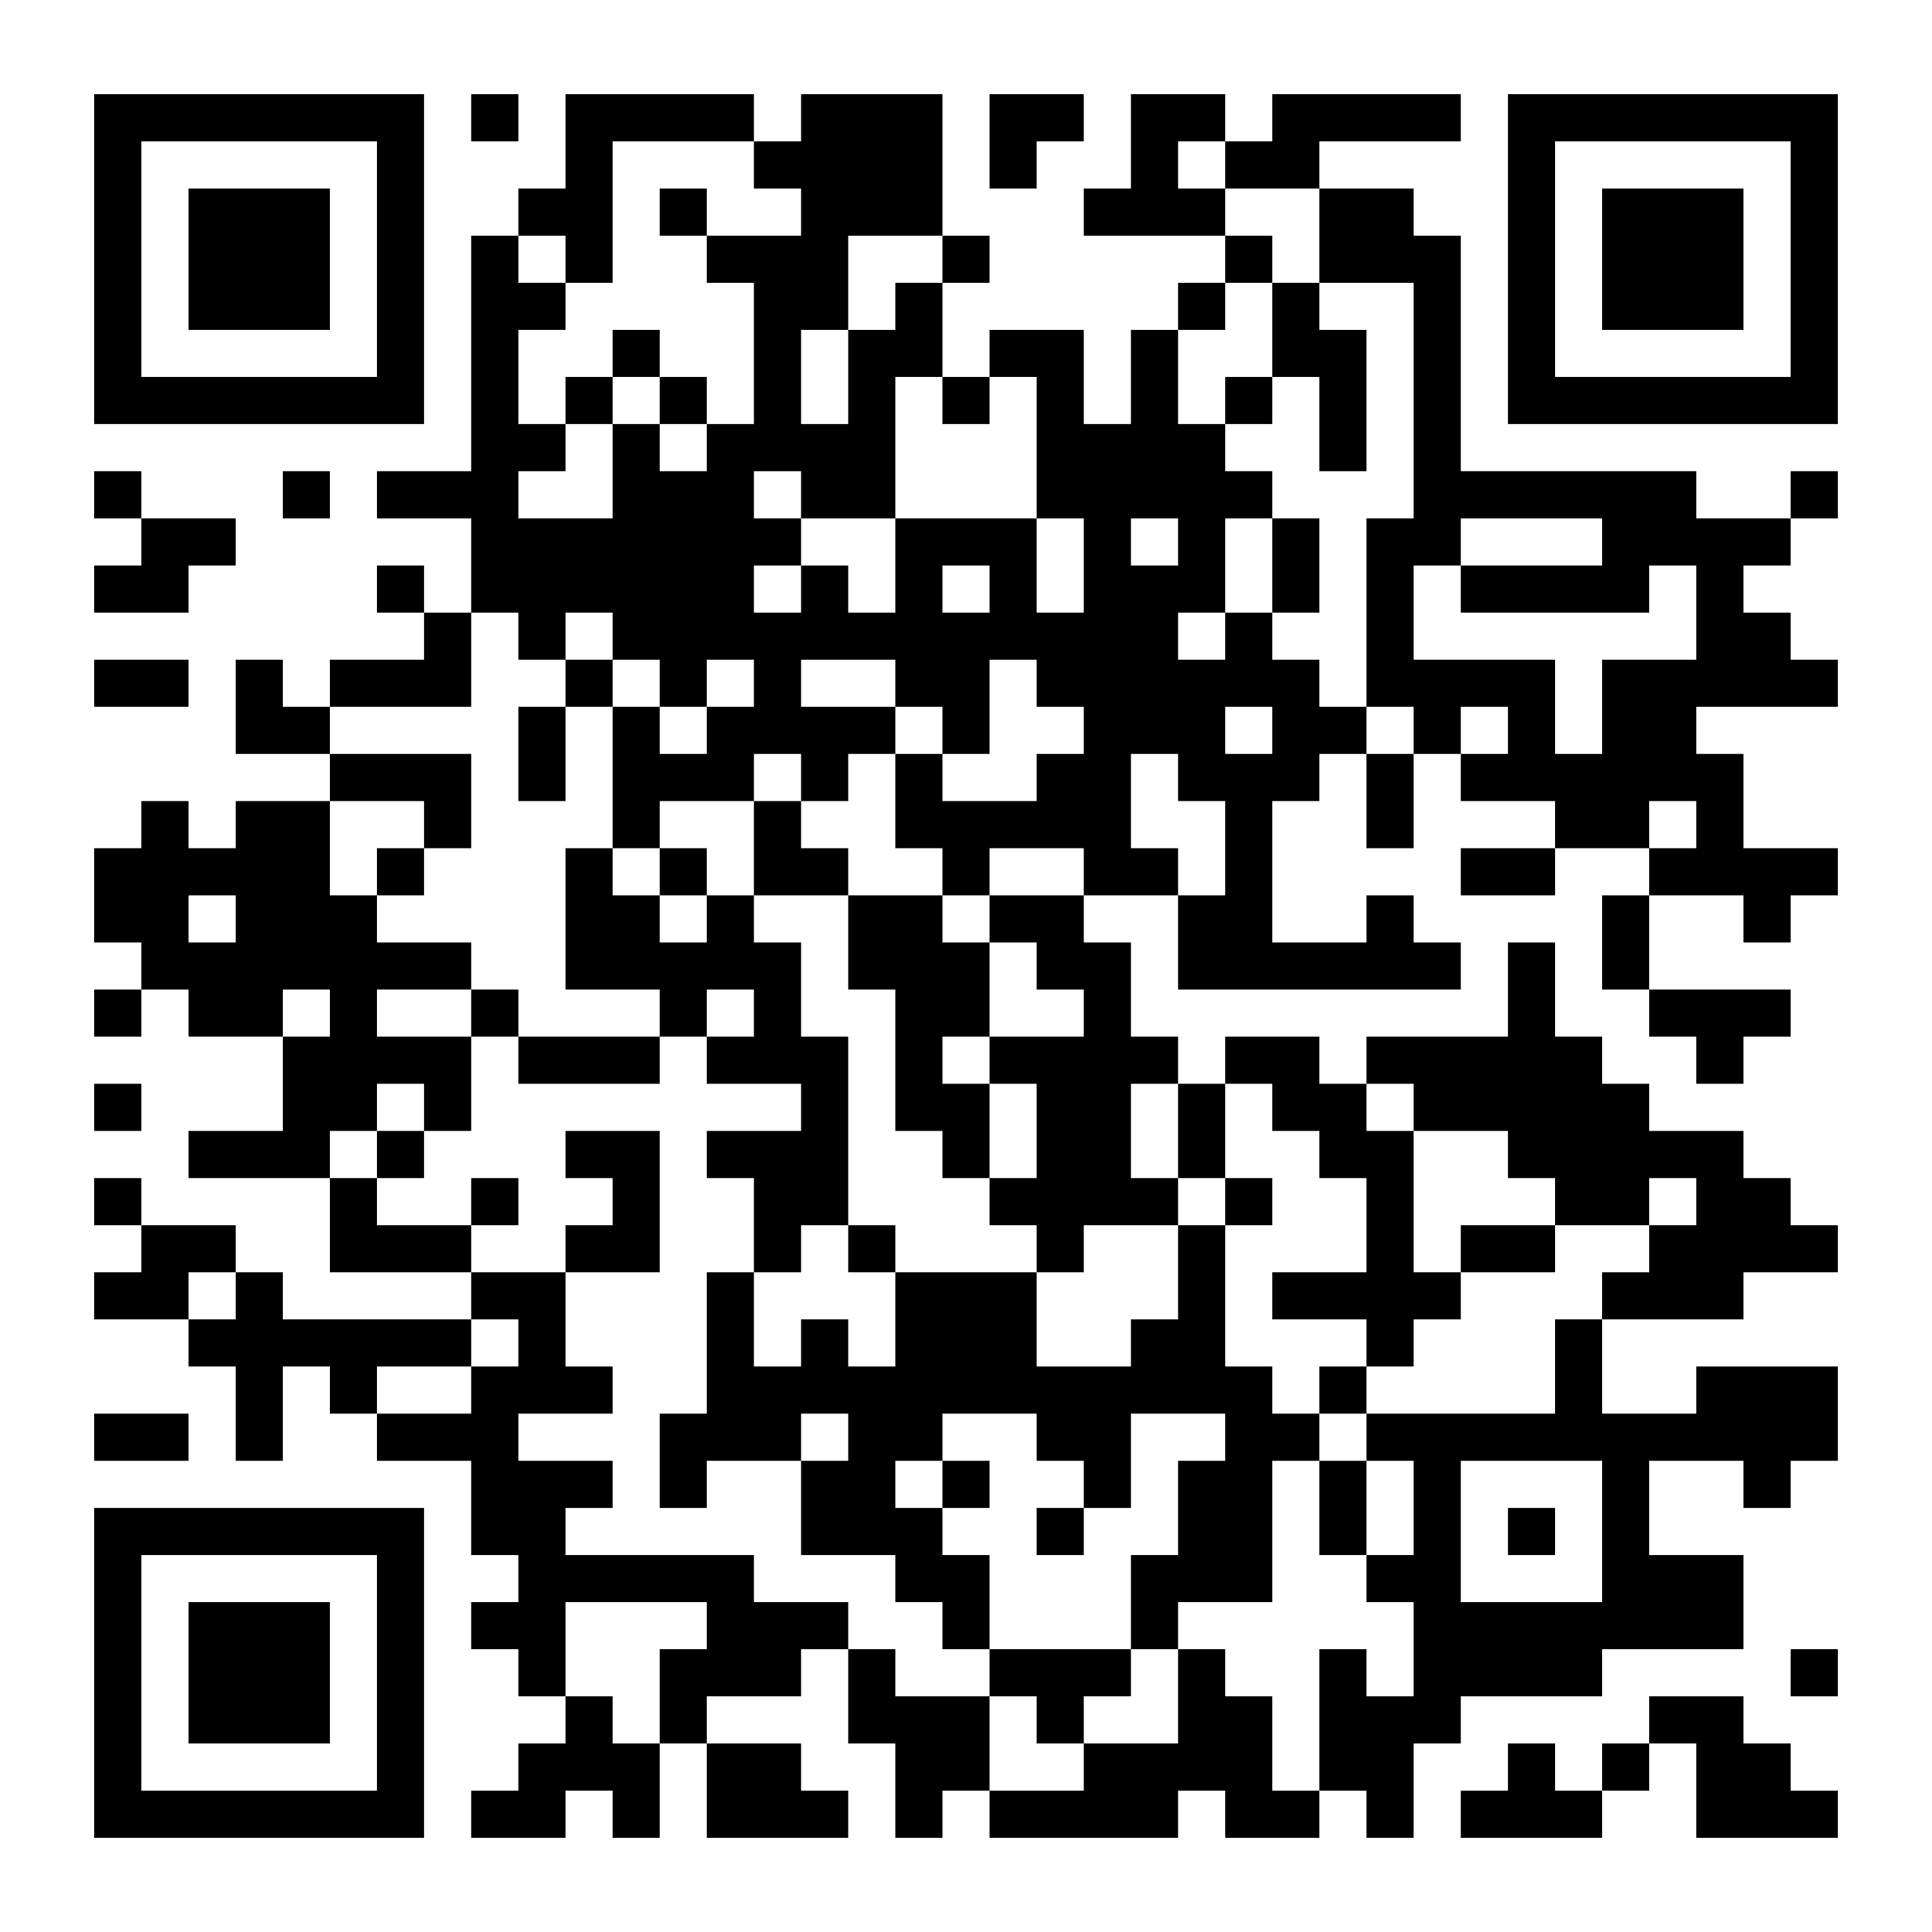
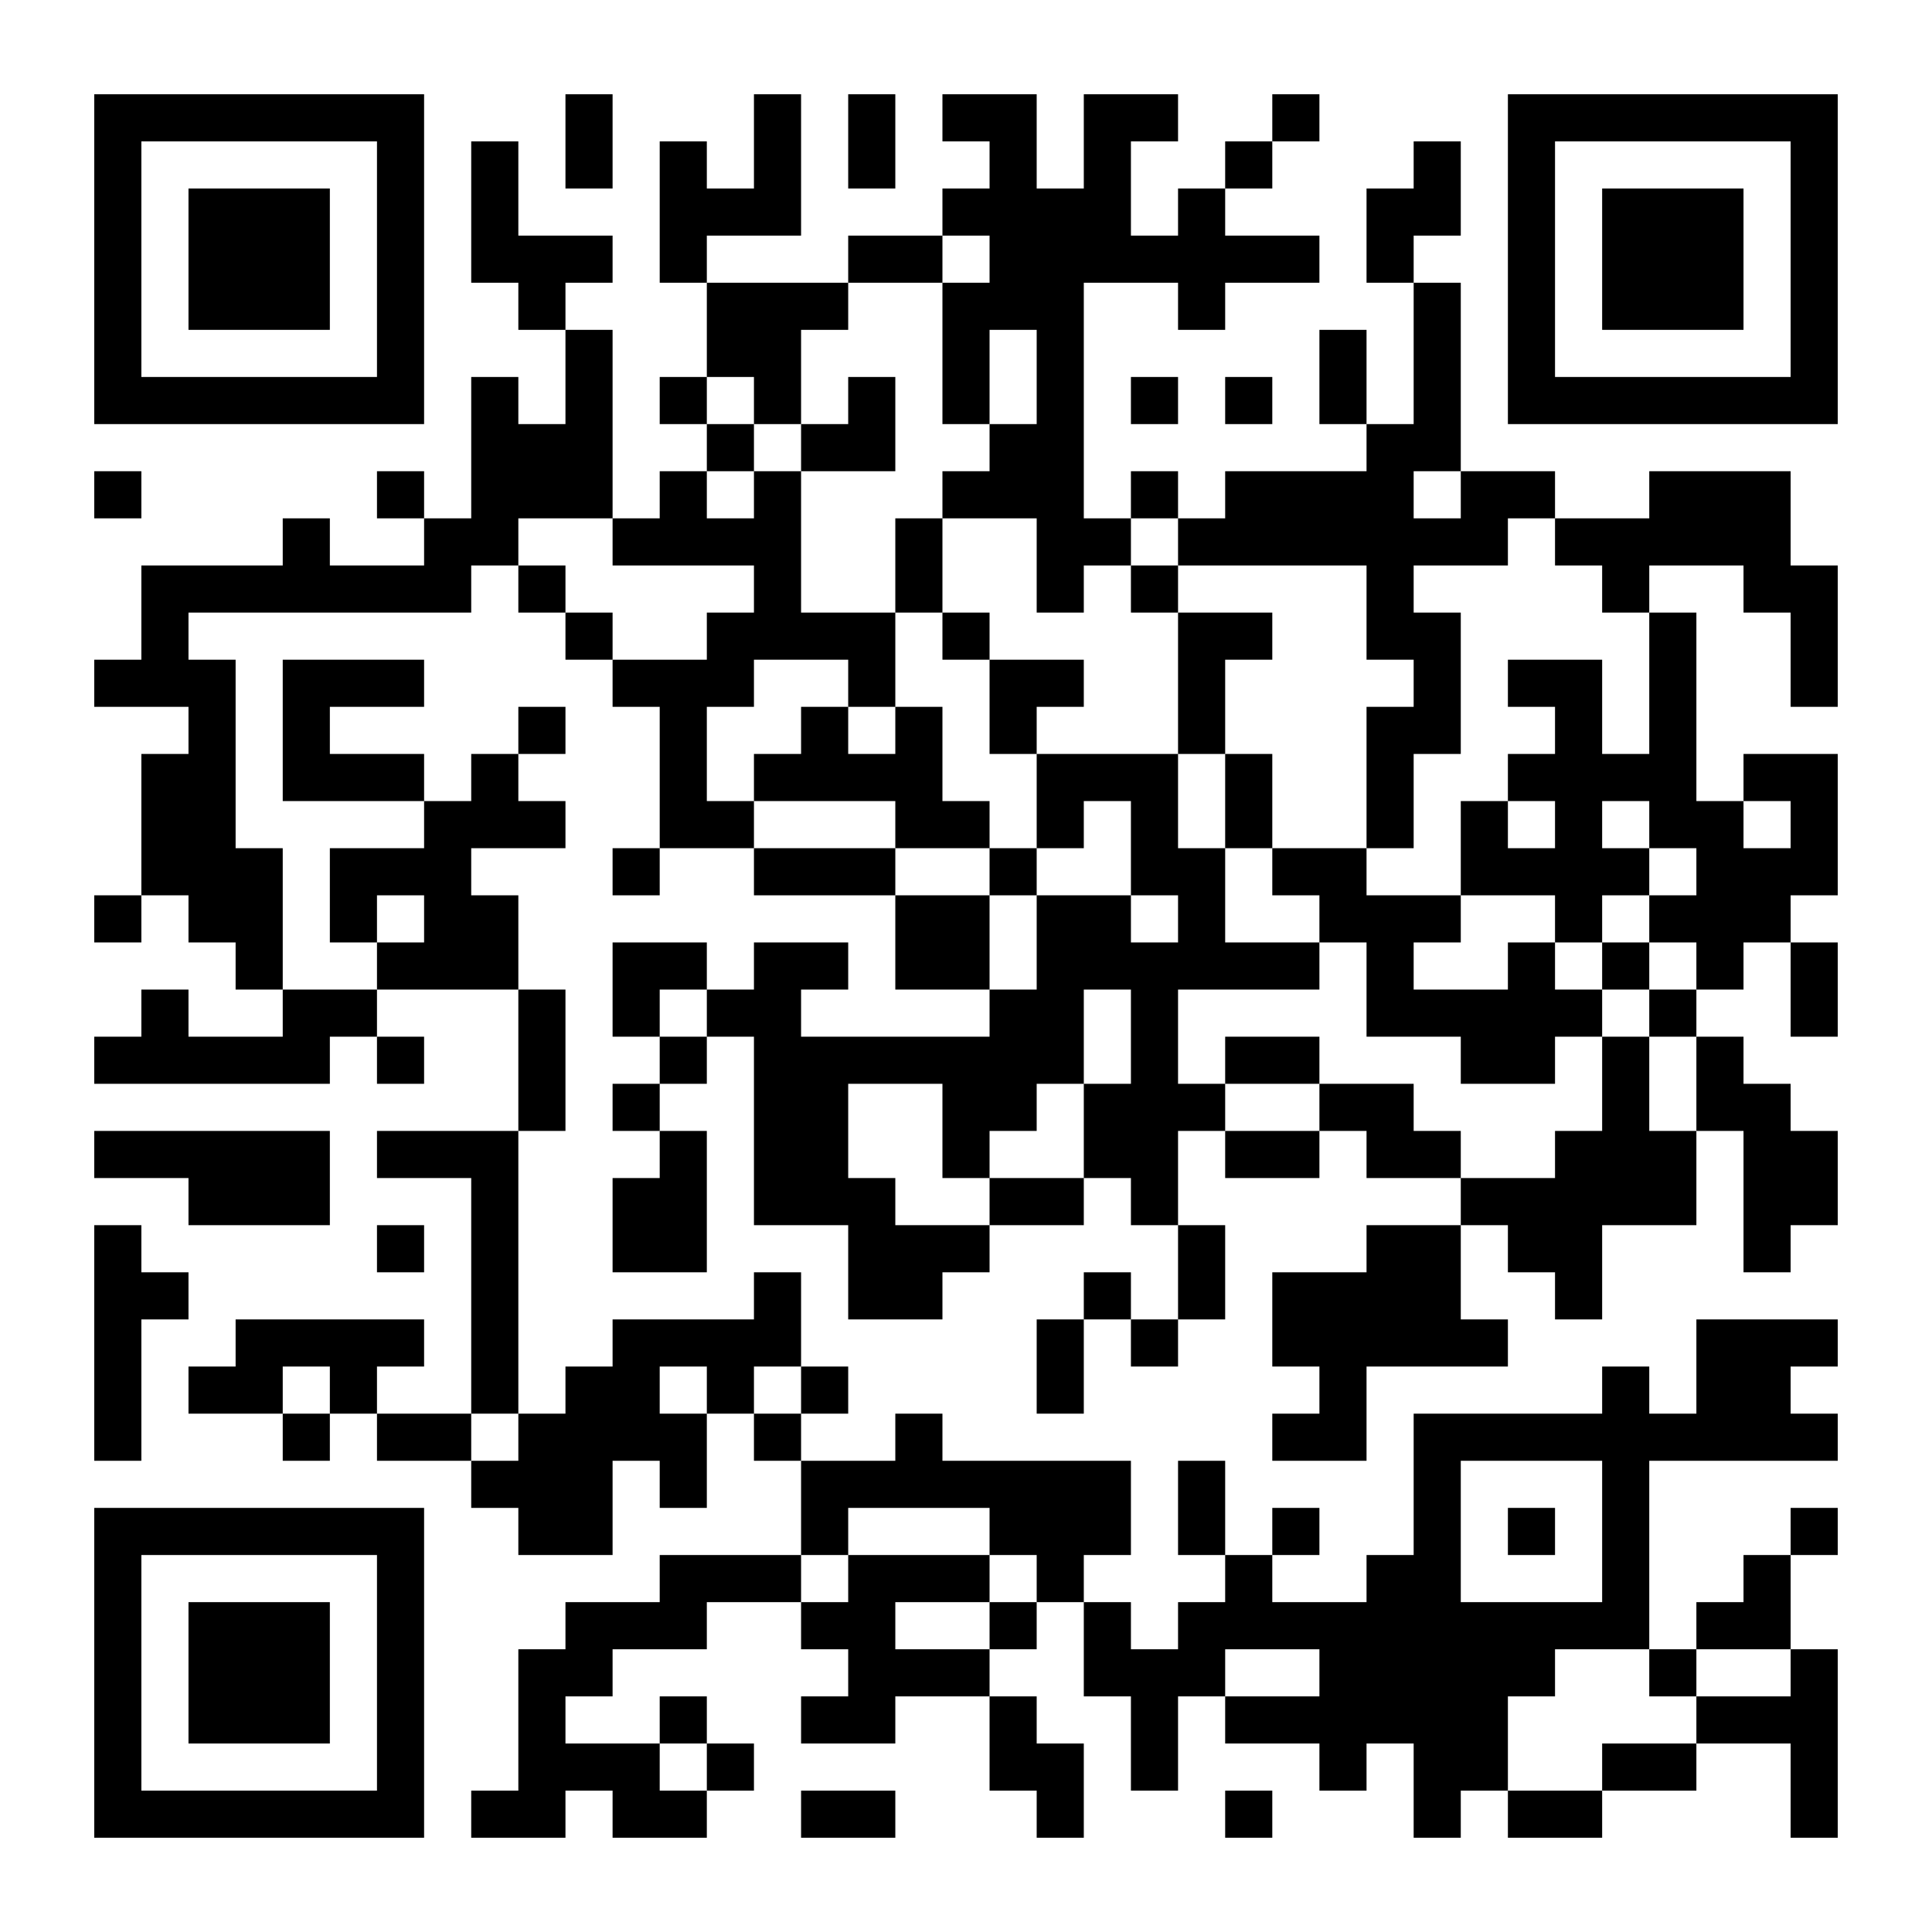
<svg xmlns="http://www.w3.org/2000/svg" width="41mm" height="41mm" version="1.1" viewBox="0 0 41 41">
-   <path d="M2,2H3V3H2zM3,2H4V3H3zM4,2H5V3H4zM5,2H6V3H5zM6,2H7V3H6zM7,2H8V3H7zM8,2H9V3H8zM10,2H11V3H10zM12,2H13V3H12zM13,2H14V3H13zM14,2H15V3H14zM15,2H16V3H15zM17,2H18V3H17zM18,2H19V3H18zM19,2H20V3H19zM21,2H22V3H21zM22,2H23V3H22zM24,2H25V3H24zM25,2H26V3H25zM27,2H28V3H27zM28,2H29V3H28zM29,2H30V3H29zM30,2H31V3H30zM32,2H33V3H32zM33,2H34V3H33zM34,2H35V3H34zM35,2H36V3H35zM36,2H37V3H36zM37,2H38V3H37zM38,2H39V3H38zM2,3H3V4H2zM8,3H9V4H8zM12,3H13V4H12zM16,3H17V4H16zM17,3H18V4H17zM18,3H19V4H18zM19,3H20V4H19zM21,3H22V4H21zM24,3H25V4H24zM26,3H27V4H26zM27,3H28V4H27zM32,3H33V4H32zM38,3H39V4H38zM2,4H3V5H2zM4,4H5V5H4zM5,4H6V5H5zM6,4H7V5H6zM8,4H9V5H8zM11,4H12V5H11zM12,4H13V5H12zM14,4H15V5H14zM17,4H18V5H17zM18,4H19V5H18zM19,4H20V5H19zM23,4H24V5H23zM24,4H25V5H24zM25,4H26V5H25zM28,4H29V5H28zM29,4H30V5H29zM32,4H33V5H32zM34,4H35V5H34zM35,4H36V5H35zM36,4H37V5H36zM38,4H39V5H38zM2,5H3V6H2zM4,5H5V6H4zM5,5H6V6H5zM6,5H7V6H6zM8,5H9V6H8zM10,5H11V6H10zM12,5H13V6H12zM15,5H16V6H15zM16,5H17V6H16zM17,5H18V6H17zM20,5H21V6H20zM26,5H27V6H26zM28,5H29V6H28zM29,5H30V6H29zM30,5H31V6H30zM32,5H33V6H32zM34,5H35V6H34zM35,5H36V6H35zM36,5H37V6H36zM38,5H39V6H38zM2,6H3V7H2zM4,6H5V7H4zM5,6H6V7H5zM6,6H7V7H6zM8,6H9V7H8zM10,6H11V7H10zM11,6H12V7H11zM16,6H17V7H16zM17,6H18V7H17zM19,6H20V7H19zM25,6H26V7H25zM27,6H28V7H27zM30,6H31V7H30zM32,6H33V7H32zM34,6H35V7H34zM35,6H36V7H35zM36,6H37V7H36zM38,6H39V7H38zM2,7H3V8H2zM8,7H9V8H8zM10,7H11V8H10zM13,7H14V8H13zM16,7H17V8H16zM18,7H19V8H18zM19,7H20V8H19zM21,7H22V8H21zM22,7H23V8H22zM24,7H25V8H24zM27,7H28V8H27zM28,7H29V8H28zM30,7H31V8H30zM32,7H33V8H32zM38,7H39V8H38zM2,8H3V9H2zM3,8H4V9H3zM4,8H5V9H4zM5,8H6V9H5zM6,8H7V9H6zM7,8H8V9H7zM8,8H9V9H8zM10,8H11V9H10zM12,8H13V9H12zM14,8H15V9H14zM16,8H17V9H16zM18,8H19V9H18zM20,8H21V9H20zM22,8H23V9H22zM24,8H25V9H24zM26,8H27V9H26zM28,8H29V9H28zM30,8H31V9H30zM32,8H33V9H32zM33,8H34V9H33zM34,8H35V9H34zM35,8H36V9H35zM36,8H37V9H36zM37,8H38V9H37zM38,8H39V9H38zM10,9H11V10H10zM11,9H12V10H11zM13,9H14V10H13zM15,9H16V10H15zM16,9H17V10H16zM17,9H18V10H17zM18,9H19V10H18zM22,9H23V10H22zM23,9H24V10H23zM24,9H25V10H24zM25,9H26V10H25zM28,9H29V10H28zM30,9H31V10H30zM2,10H3V11H2zM6,10H7V11H6zM8,10H9V11H8zM9,10H10V11H9zM10,10H11V11H10zM13,10H14V11H13zM14,10H15V11H14zM15,10H16V11H15zM17,10H18V11H17zM18,10H19V11H18zM22,10H23V11H22zM23,10H24V11H23zM24,10H25V11H24zM25,10H26V11H25zM26,10H27V11H26zM30,10H31V11H30zM31,10H32V11H31zM32,10H33V11H32zM33,10H34V11H33zM34,10H35V11H34zM35,10H36V11H35zM38,10H39V11H38zM3,11H4V12H3zM4,11H5V12H4zM10,11H11V12H10zM11,11H12V12H11zM12,11H13V12H12zM13,11H14V12H13zM14,11H15V12H14zM15,11H16V12H15zM16,11H17V12H16zM19,11H20V12H19zM20,11H21V12H20zM21,11H22V12H21zM23,11H24V12H23zM25,11H26V12H25zM27,11H28V12H27zM29,11H30V12H29zM30,11H31V12H30zM34,11H35V12H34zM35,11H36V12H35zM36,11H37V12H36zM37,11H38V12H37zM2,12H3V13H2zM3,12H4V13H3zM8,12H9V13H8zM10,12H11V13H10zM11,12H12V13H11zM12,12H13V13H12zM13,12H14V13H13zM14,12H15V13H14zM15,12H16V13H15zM17,12H18V13H17zM19,12H20V13H19zM21,12H22V13H21zM23,12H24V13H23zM24,12H25V13H24zM25,12H26V13H25zM27,12H28V13H27zM29,12H30V13H29zM31,12H32V13H31zM32,12H33V13H32zM33,12H34V13H33zM34,12H35V13H34zM36,12H37V13H36zM9,13H10V14H9zM11,13H12V14H11zM13,13H14V14H13zM14,13H15V14H14zM15,13H16V14H15zM16,13H17V14H16zM17,13H18V14H17zM18,13H19V14H18zM19,13H20V14H19zM20,13H21V14H20zM21,13H22V14H21zM22,13H23V14H22zM23,13H24V14H23zM24,13H25V14H24zM26,13H27V14H26zM29,13H30V14H29zM36,13H37V14H36zM37,13H38V14H37zM2,14H3V15H2zM3,14H4V15H3zM5,14H6V15H5zM7,14H8V15H7zM8,14H9V15H8zM9,14H10V15H9zM12,14H13V15H12zM14,14H15V15H14zM16,14H17V15H16zM19,14H20V15H19zM20,14H21V15H20zM22,14H23V15H22zM23,14H24V15H23zM24,14H25V15H24zM25,14H26V15H25zM26,14H27V15H26zM27,14H28V15H27zM29,14H30V15H29zM30,14H31V15H30zM31,14H32V15H31zM32,14H33V15H32zM34,14H35V15H34zM35,14H36V15H35zM36,14H37V15H36zM37,14H38V15H37zM38,14H39V15H38zM5,15H6V16H5zM6,15H7V16H6zM11,15H12V16H11zM13,15H14V16H13zM15,15H16V16H15zM16,15H17V16H16zM17,15H18V16H17zM18,15H19V16H18zM20,15H21V16H20zM23,15H24V16H23zM24,15H25V16H24zM25,15H26V16H25zM27,15H28V16H27zM28,15H29V16H28zM30,15H31V16H30zM32,15H33V16H32zM34,15H35V16H34zM35,15H36V16H35zM7,16H8V17H7zM8,16H9V17H8zM9,16H10V17H9zM11,16H12V17H11zM13,16H14V17H13zM14,16H15V17H14zM15,16H16V17H15zM17,16H18V17H17zM19,16H20V17H19zM22,16H23V17H22zM23,16H24V17H23zM25,16H26V17H25zM26,16H27V17H26zM27,16H28V17H27zM29,16H30V17H29zM31,16H32V17H31zM32,16H33V17H32zM33,16H34V17H33zM34,16H35V17H34zM35,16H36V17H35zM36,16H37V17H36zM3,17H4V18H3zM5,17H6V18H5zM6,17H7V18H6zM9,17H10V18H9zM13,17H14V18H13zM16,17H17V18H16zM19,17H20V18H19zM20,17H21V18H20zM21,17H22V18H21zM22,17H23V18H22zM23,17H24V18H23zM26,17H27V18H26zM29,17H30V18H29zM33,17H34V18H33zM34,17H35V18H34zM36,17H37V18H36zM2,18H3V19H2zM3,18H4V19H3zM4,18H5V19H4zM5,18H6V19H5zM6,18H7V19H6zM8,18H9V19H8zM12,18H13V19H12zM14,18H15V19H14zM16,18H17V19H16zM17,18H18V19H17zM20,18H21V19H20zM23,18H24V19H23zM24,18H25V19H24zM26,18H27V19H26zM31,18H32V19H31zM32,18H33V19H32zM35,18H36V19H35zM36,18H37V19H36zM37,18H38V19H37zM38,18H39V19H38zM2,19H3V20H2zM3,19H4V20H3zM5,19H6V20H5zM6,19H7V20H6zM7,19H8V20H7zM12,19H13V20H12zM13,19H14V20H13zM15,19H16V20H15zM18,19H19V20H18zM19,19H20V20H19zM21,19H22V20H21zM22,19H23V20H22zM25,19H26V20H25zM26,19H27V20H26zM29,19H30V20H29zM34,19H35V20H34zM37,19H38V20H37zM3,20H4V21H3zM4,20H5V21H4zM5,20H6V21H5zM6,20H7V21H6zM7,20H8V21H7zM8,20H9V21H8zM9,20H10V21H9zM12,20H13V21H12zM13,20H14V21H13zM14,20H15V21H14zM15,20H16V21H15zM16,20H17V21H16zM18,20H19V21H18zM19,20H20V21H19zM20,20H21V21H20zM22,20H23V21H22zM23,20H24V21H23zM25,20H26V21H25zM26,20H27V21H26zM27,20H28V21H27zM28,20H29V21H28zM29,20H30V21H29zM30,20H31V21H30zM32,20H33V21H32zM34,20H35V21H34zM2,21H3V22H2zM4,21H5V22H4zM5,21H6V22H5zM7,21H8V22H7zM10,21H11V22H10zM14,21H15V22H14zM16,21H17V22H16zM19,21H20V22H19zM20,21H21V22H20zM23,21H24V22H23zM32,21H33V22H32zM35,21H36V22H35zM36,21H37V22H36zM37,21H38V22H37zM6,22H7V23H6zM7,22H8V23H7zM8,22H9V23H8zM9,22H10V23H9zM11,22H12V23H11zM12,22H13V23H12zM13,22H14V23H13zM15,22H16V23H15zM16,22H17V23H16zM17,22H18V23H17zM19,22H20V23H19zM21,22H22V23H21zM22,22H23V23H22zM23,22H24V23H23zM24,22H25V23H24zM26,22H27V23H26zM27,22H28V23H27zM29,22H30V23H29zM30,22H31V23H30zM31,22H32V23H31zM32,22H33V23H32zM33,22H34V23H33zM36,22H37V23H36zM2,23H3V24H2zM6,23H7V24H6zM7,23H8V24H7zM9,23H10V24H9zM17,23H18V24H17zM19,23H20V24H19zM20,23H21V24H20zM22,23H23V24H22zM23,23H24V24H23zM25,23H26V24H25zM27,23H28V24H27zM28,23H29V24H28zM30,23H31V24H30zM31,23H32V24H31zM32,23H33V24H32zM33,23H34V24H33zM34,23H35V24H34zM4,24H5V25H4zM5,24H6V25H5zM6,24H7V25H6zM8,24H9V25H8zM12,24H13V25H12zM13,24H14V25H13zM15,24H16V25H15zM16,24H17V25H16zM17,24H18V25H17zM20,24H21V25H20zM22,24H23V25H22zM23,24H24V25H23zM25,24H26V25H25zM28,24H29V25H28zM29,24H30V25H29zM32,24H33V25H32zM33,24H34V25H33zM34,24H35V25H34zM35,24H36V25H35zM36,24H37V25H36zM2,25H3V26H2zM7,25H8V26H7zM10,25H11V26H10zM13,25H14V26H13zM16,25H17V26H16zM17,25H18V26H17zM21,25H22V26H21zM22,25H23V26H22zM23,25H24V26H23zM24,25H25V26H24zM26,25H27V26H26zM29,25H30V26H29zM33,25H34V26H33zM34,25H35V26H34zM36,25H37V26H36zM37,25H38V26H37zM3,26H4V27H3zM4,26H5V27H4zM7,26H8V27H7zM8,26H9V27H8zM9,26H10V27H9zM12,26H13V27H12zM13,26H14V27H13zM16,26H17V27H16zM18,26H19V27H18zM22,26H23V27H22zM25,26H26V27H25zM29,26H30V27H29zM31,26H32V27H31zM32,26H33V27H32zM35,26H36V27H35zM36,26H37V27H36zM37,26H38V27H37zM38,26H39V27H38zM2,27H3V28H2zM3,27H4V28H3zM5,27H6V28H5zM10,27H11V28H10zM11,27H12V28H11zM15,27H16V28H15zM19,27H20V28H19zM20,27H21V28H20zM21,27H22V28H21zM25,27H26V28H25zM27,27H28V28H27zM28,27H29V28H28zM29,27H30V28H29zM30,27H31V28H30zM34,27H35V28H34zM35,27H36V28H35zM36,27H37V28H36zM4,28H5V29H4zM5,28H6V29H5zM6,28H7V29H6zM7,28H8V29H7zM8,28H9V29H8zM9,28H10V29H9zM11,28H12V29H11zM15,28H16V29H15zM17,28H18V29H17zM19,28H20V29H19zM20,28H21V29H20zM21,28H22V29H21zM24,28H25V29H24zM25,28H26V29H25zM29,28H30V29H29zM33,28H34V29H33zM5,29H6V30H5zM7,29H8V30H7zM10,29H11V30H10zM11,29H12V30H11zM12,29H13V30H12zM15,29H16V30H15zM16,29H17V30H16zM17,29H18V30H17zM18,29H19V30H18zM19,29H20V30H19zM20,29H21V30H20zM21,29H22V30H21zM22,29H23V30H22zM23,29H24V30H23zM24,29H25V30H24zM25,29H26V30H25zM26,29H27V30H26zM28,29H29V30H28zM33,29H34V30H33zM36,29H37V30H36zM37,29H38V30H37zM38,29H39V30H38zM2,30H3V31H2zM3,30H4V31H3zM5,30H6V31H5zM8,30H9V31H8zM9,30H10V31H9zM10,30H11V31H10zM14,30H15V31H14zM15,30H16V31H15zM16,30H17V31H16zM18,30H19V31H18zM19,30H20V31H19zM22,30H23V31H22zM23,30H24V31H23zM26,30H27V31H26zM27,30H28V31H27zM29,30H30V31H29zM30,30H31V31H30zM31,30H32V31H31zM32,30H33V31H32zM33,30H34V31H33zM34,30H35V31H34zM35,30H36V31H35zM36,30H37V31H36zM37,30H38V31H37zM38,30H39V31H38zM10,31H11V32H10zM11,31H12V32H11zM12,31H13V32H12zM14,31H15V32H14zM17,31H18V32H17zM18,31H19V32H18zM20,31H21V32H20zM23,31H24V32H23zM25,31H26V32H25zM26,31H27V32H26zM28,31H29V32H28zM30,31H31V32H30zM34,31H35V32H34zM37,31H38V32H37zM2,32H3V33H2zM3,32H4V33H3zM4,32H5V33H4zM5,32H6V33H5zM6,32H7V33H6zM7,32H8V33H7zM8,32H9V33H8zM10,32H11V33H10zM11,32H12V33H11zM17,32H18V33H17zM18,32H19V33H18zM19,32H20V33H19zM22,32H23V33H22zM25,32H26V33H25zM26,32H27V33H26zM28,32H29V33H28zM30,32H31V33H30zM32,32H33V33H32zM34,32H35V33H34zM2,33H3V34H2zM8,33H9V34H8zM11,33H12V34H11zM12,33H13V34H12zM13,33H14V34H13zM14,33H15V34H14zM15,33H16V34H15zM19,33H20V34H19zM20,33H21V34H20zM24,33H25V34H24zM25,33H26V34H25zM26,33H27V34H26zM29,33H30V34H29zM30,33H31V34H30zM34,33H35V34H34zM35,33H36V34H35zM36,33H37V34H36zM2,34H3V35H2zM4,34H5V35H4zM5,34H6V35H5zM6,34H7V35H6zM8,34H9V35H8zM10,34H11V35H10zM11,34H12V35H11zM15,34H16V35H15zM16,34H17V35H16zM17,34H18V35H17zM20,34H21V35H20zM24,34H25V35H24zM30,34H31V35H30zM31,34H32V35H31zM32,34H33V35H32zM33,34H34V35H33zM34,34H35V35H34zM35,34H36V35H35zM36,34H37V35H36zM2,35H3V36H2zM4,35H5V36H4zM5,35H6V36H5zM6,35H7V36H6zM8,35H9V36H8zM11,35H12V36H11zM14,35H15V36H14zM15,35H16V36H15zM16,35H17V36H16zM18,35H19V36H18zM21,35H22V36H21zM22,35H23V36H22zM23,35H24V36H23zM25,35H26V36H25zM28,35H29V36H28zM30,35H31V36H30zM31,35H32V36H31zM32,35H33V36H32zM33,35H34V36H33zM38,35H39V36H38zM2,36H3V37H2zM4,36H5V37H4zM5,36H6V37H5zM6,36H7V37H6zM8,36H9V37H8zM12,36H13V37H12zM14,36H15V37H14zM18,36H19V37H18zM19,36H20V37H19zM20,36H21V37H20zM22,36H23V37H22zM25,36H26V37H25zM26,36H27V37H26zM28,36H29V37H28zM29,36H30V37H29zM30,36H31V37H30zM35,36H36V37H35zM36,36H37V37H36zM2,37H3V38H2zM8,37H9V38H8zM11,37H12V38H11zM12,37H13V38H12zM13,37H14V38H13zM15,37H16V38H15zM16,37H17V38H16zM19,37H20V38H19zM20,37H21V38H20zM23,37H24V38H23zM24,37H25V38H24zM25,37H26V38H25zM26,37H27V38H26zM28,37H29V38H28zM29,37H30V38H29zM32,37H33V38H32zM34,37H35V38H34zM36,37H37V38H36zM37,37H38V38H37zM2,38H3V39H2zM3,38H4V39H3zM4,38H5V39H4zM5,38H6V39H5zM6,38H7V39H6zM7,38H8V39H7zM8,38H9V39H8zM10,38H11V39H10zM11,38H12V39H11zM13,38H14V39H13zM15,38H16V39H15zM16,38H17V39H16zM17,38H18V39H17zM19,38H20V39H19zM21,38H22V39H21zM22,38H23V39H22zM23,38H24V39H23zM24,38H25V39H24zM26,38H27V39H26zM27,38H28V39H27zM29,38H30V39H29zM31,38H32V39H31zM32,38H33V39H32zM33,38H34V39H33zM36,38H37V39H36zM37,38H38V39H37zM38,38H39V39H38z" id="qr-path" fill="#000000" fill-opacity="1" fill-rule="nonzero" stroke="none" />
+   <path d="M2,2H3V3H2zM3,2H4V3H3zM4,2H5V3H4zM5,2H6V3H5zM6,2H7V3H6zM7,2H8V3H7zM8,2H9V3H8zM12,2H13V3H12zM16,2H17V3H16zM18,2H19V3H18zM20,2H21V3H20zM21,2H22V3H21zM23,2H24V3H23zM24,2H25V3H24zM27,2H28V3H27zM32,2H33V3H32zM33,2H34V3H33zM34,2H35V3H34zM35,2H36V3H35zM36,2H37V3H36zM37,2H38V3H37zM38,2H39V3H38zM2,3H3V4H2zM8,3H9V4H8zM10,3H11V4H10zM12,3H13V4H12zM14,3H15V4H14zM16,3H17V4H16zM18,3H19V4H18zM21,3H22V4H21zM23,3H24V4H23zM26,3H27V4H26zM30,3H31V4H30zM32,3H33V4H32zM38,3H39V4H38zM2,4H3V5H2zM4,4H5V5H4zM5,4H6V5H5zM6,4H7V5H6zM8,4H9V5H8zM10,4H11V5H10zM14,4H15V5H14zM15,4H16V5H15zM16,4H17V5H16zM20,4H21V5H20zM21,4H22V5H21zM22,4H23V5H22zM23,4H24V5H23zM25,4H26V5H25zM29,4H30V5H29zM30,4H31V5H30zM32,4H33V5H32zM34,4H35V5H34zM35,4H36V5H35zM36,4H37V5H36zM38,4H39V5H38zM2,5H3V6H2zM4,5H5V6H4zM5,5H6V6H5zM6,5H7V6H6zM8,5H9V6H8zM10,5H11V6H10zM11,5H12V6H11zM12,5H13V6H12zM14,5H15V6H14zM18,5H19V6H18zM19,5H20V6H19zM21,5H22V6H21zM22,5H23V6H22zM23,5H24V6H23zM24,5H25V6H24zM25,5H26V6H25zM26,5H27V6H26zM27,5H28V6H27zM29,5H30V6H29zM32,5H33V6H32zM34,5H35V6H34zM35,5H36V6H35zM36,5H37V6H36zM38,5H39V6H38zM2,6H3V7H2zM4,6H5V7H4zM5,6H6V7H5zM6,6H7V7H6zM8,6H9V7H8zM11,6H12V7H11zM15,6H16V7H15zM16,6H17V7H16zM17,6H18V7H17zM20,6H21V7H20zM21,6H22V7H21zM22,6H23V7H22zM25,6H26V7H25zM30,6H31V7H30zM32,6H33V7H32zM34,6H35V7H34zM35,6H36V7H35zM36,6H37V7H36zM38,6H39V7H38zM2,7H3V8H2zM8,7H9V8H8zM12,7H13V8H12zM15,7H16V8H15zM16,7H17V8H16zM20,7H21V8H20zM22,7H23V8H22zM28,7H29V8H28zM30,7H31V8H30zM32,7H33V8H32zM38,7H39V8H38zM2,8H3V9H2zM3,8H4V9H3zM4,8H5V9H4zM5,8H6V9H5zM6,8H7V9H6zM7,8H8V9H7zM8,8H9V9H8zM10,8H11V9H10zM12,8H13V9H12zM14,8H15V9H14zM16,8H17V9H16zM18,8H19V9H18zM20,8H21V9H20zM22,8H23V9H22zM24,8H25V9H24zM26,8H27V9H26zM28,8H29V9H28zM30,8H31V9H30zM32,8H33V9H32zM33,8H34V9H33zM34,8H35V9H34zM35,8H36V9H35zM36,8H37V9H36zM37,8H38V9H37zM38,8H39V9H38zM10,9H11V10H10zM11,9H12V10H11zM12,9H13V10H12zM15,9H16V10H15zM17,9H18V10H17zM18,9H19V10H18zM21,9H22V10H21zM22,9H23V10H22zM29,9H30V10H29zM30,9H31V10H30zM2,10H3V11H2zM8,10H9V11H8zM10,10H11V11H10zM11,10H12V11H11zM12,10H13V11H12zM14,10H15V11H14zM16,10H17V11H16zM20,10H21V11H20zM21,10H22V11H21zM22,10H23V11H22zM24,10H25V11H24zM26,10H27V11H26zM27,10H28V11H27zM28,10H29V11H28zM29,10H30V11H29zM31,10H32V11H31zM32,10H33V11H32zM35,10H36V11H35zM36,10H37V11H36zM37,10H38V11H37zM6,11H7V12H6zM9,11H10V12H9zM10,11H11V12H10zM13,11H14V12H13zM14,11H15V12H14zM15,11H16V12H15zM16,11H17V12H16zM19,11H20V12H19zM22,11H23V12H22zM23,11H24V12H23zM25,11H26V12H25zM26,11H27V12H26zM27,11H28V12H27zM28,11H29V12H28zM29,11H30V12H29zM30,11H31V12H30zM31,11H32V12H31zM33,11H34V12H33zM34,11H35V12H34zM35,11H36V12H35zM36,11H37V12H36zM37,11H38V12H37zM3,12H4V13H3zM4,12H5V13H4zM5,12H6V13H5zM6,12H7V13H6zM7,12H8V13H7zM8,12H9V13H8zM9,12H10V13H9zM11,12H12V13H11zM16,12H17V13H16zM19,12H20V13H19zM22,12H23V13H22zM24,12H25V13H24zM29,12H30V13H29zM34,12H35V13H34zM37,12H38V13H37zM38,12H39V13H38zM3,13H4V14H3zM12,13H13V14H12zM15,13H16V14H15zM16,13H17V14H16zM17,13H18V14H17zM18,13H19V14H18zM20,13H21V14H20zM25,13H26V14H25zM26,13H27V14H26zM29,13H30V14H29zM30,13H31V14H30zM35,13H36V14H35zM38,13H39V14H38zM2,14H3V15H2zM3,14H4V15H3zM4,14H5V15H4zM6,14H7V15H6zM7,14H8V15H7zM8,14H9V15H8zM13,14H14V15H13zM14,14H15V15H14zM15,14H16V15H15zM18,14H19V15H18zM21,14H22V15H21zM22,14H23V15H22zM25,14H26V15H25zM30,14H31V15H30zM32,14H33V15H32zM33,14H34V15H33zM35,14H36V15H35zM38,14H39V15H38zM4,15H5V16H4zM6,15H7V16H6zM11,15H12V16H11zM14,15H15V16H14zM17,15H18V16H17zM19,15H20V16H19zM21,15H22V16H21zM25,15H26V16H25zM29,15H30V16H29zM30,15H31V16H30zM33,15H34V16H33zM35,15H36V16H35zM3,16H4V17H3zM4,16H5V17H4zM6,16H7V17H6zM7,16H8V17H7zM8,16H9V17H8zM10,16H11V17H10zM14,16H15V17H14zM16,16H17V17H16zM17,16H18V17H17zM18,16H19V17H18zM19,16H20V17H19zM22,16H23V17H22zM23,16H24V17H23zM24,16H25V17H24zM26,16H27V17H26zM29,16H30V17H29zM32,16H33V17H32zM33,16H34V17H33zM34,16H35V17H34zM35,16H36V17H35zM37,16H38V17H37zM38,16H39V17H38zM3,17H4V18H3zM4,17H5V18H4zM9,17H10V18H9zM10,17H11V18H10zM11,17H12V18H11zM14,17H15V18H14zM15,17H16V18H15zM19,17H20V18H19zM20,17H21V18H20zM22,17H23V18H22zM24,17H25V18H24zM26,17H27V18H26zM29,17H30V18H29zM31,17H32V18H31zM33,17H34V18H33zM35,17H36V18H35zM36,17H37V18H36zM38,17H39V18H38zM3,18H4V19H3zM4,18H5V19H4zM5,18H6V19H5zM7,18H8V19H7zM8,18H9V19H8zM9,18H10V19H9zM13,18H14V19H13zM16,18H17V19H16zM17,18H18V19H17zM18,18H19V19H18zM21,18H22V19H21zM24,18H25V19H24zM25,18H26V19H25zM27,18H28V19H27zM28,18H29V19H28zM31,18H32V19H31zM32,18H33V19H32zM33,18H34V19H33zM34,18H35V19H34zM36,18H37V19H36zM37,18H38V19H37zM38,18H39V19H38zM2,19H3V20H2zM4,19H5V20H4zM5,19H6V20H5zM7,19H8V20H7zM9,19H10V20H9zM10,19H11V20H10zM19,19H20V20H19zM20,19H21V20H20zM22,19H23V20H22zM23,19H24V20H23zM25,19H26V20H25zM28,19H29V20H28zM29,19H30V20H29zM30,19H31V20H30zM33,19H34V20H33zM35,19H36V20H35zM36,19H37V20H36zM37,19H38V20H37zM5,20H6V21H5zM8,20H9V21H8zM9,20H10V21H9zM10,20H11V21H10zM13,20H14V21H13zM14,20H15V21H14zM16,20H17V21H16zM17,20H18V21H17zM19,20H20V21H19zM20,20H21V21H20zM22,20H23V21H22zM23,20H24V21H23zM24,20H25V21H24zM25,20H26V21H25zM26,20H27V21H26zM27,20H28V21H27zM29,20H30V21H29zM32,20H33V21H32zM34,20H35V21H34zM36,20H37V21H36zM38,20H39V21H38zM3,21H4V22H3zM6,21H7V22H6zM7,21H8V22H7zM11,21H12V22H11zM13,21H14V22H13zM15,21H16V22H15zM16,21H17V22H16zM21,21H22V22H21zM22,21H23V22H22zM24,21H25V22H24zM29,21H30V22H29zM30,21H31V22H30zM31,21H32V22H31zM32,21H33V22H32zM33,21H34V22H33zM35,21H36V22H35zM38,21H39V22H38zM2,22H3V23H2zM3,22H4V23H3zM4,22H5V23H4zM5,22H6V23H5zM6,22H7V23H6zM8,22H9V23H8zM11,22H12V23H11zM14,22H15V23H14zM16,22H17V23H16zM17,22H18V23H17zM18,22H19V23H18zM19,22H20V23H19zM20,22H21V23H20zM21,22H22V23H21zM22,22H23V23H22zM24,22H25V23H24zM26,22H27V23H26zM27,22H28V23H27zM31,22H32V23H31zM32,22H33V23H32zM34,22H35V23H34zM36,22H37V23H36zM11,23H12V24H11zM13,23H14V24H13zM16,23H17V24H16zM17,23H18V24H17zM20,23H21V24H20zM21,23H22V24H21zM23,23H24V24H23zM24,23H25V24H24zM25,23H26V24H25zM28,23H29V24H28zM29,23H30V24H29zM34,23H35V24H34zM36,23H37V24H36zM37,23H38V24H37zM2,24H3V25H2zM3,24H4V25H3zM4,24H5V25H4zM5,24H6V25H5zM6,24H7V25H6zM8,24H9V25H8zM9,24H10V25H9zM10,24H11V25H10zM14,24H15V25H14zM16,24H17V25H16zM17,24H18V25H17zM20,24H21V25H20zM23,24H24V25H23zM24,24H25V25H24zM26,24H27V25H26zM27,24H28V25H27zM29,24H30V25H29zM30,24H31V25H30zM33,24H34V25H33zM34,24H35V25H34zM35,24H36V25H35zM37,24H38V25H37zM38,24H39V25H38zM4,25H5V26H4zM5,25H6V26H5zM6,25H7V26H6zM10,25H11V26H10zM13,25H14V26H13zM14,25H15V26H14zM16,25H17V26H16zM17,25H18V26H17zM18,25H19V26H18zM21,25H22V26H21zM22,25H23V26H22zM24,25H25V26H24zM31,25H32V26H31zM32,25H33V26H32zM33,25H34V26H33zM34,25H35V26H34zM35,25H36V26H35zM37,25H38V26H37zM38,25H39V26H38zM2,26H3V27H2zM8,26H9V27H8zM10,26H11V27H10zM13,26H14V27H13zM14,26H15V27H14zM18,26H19V27H18zM19,26H20V27H19zM20,26H21V27H20zM25,26H26V27H25zM29,26H30V27H29zM30,26H31V27H30zM32,26H33V27H32zM33,26H34V27H33zM37,26H38V27H37zM2,27H3V28H2zM3,27H4V28H3zM10,27H11V28H10zM16,27H17V28H16zM18,27H19V28H18zM19,27H20V28H19zM23,27H24V28H23zM25,27H26V28H25zM27,27H28V28H27zM28,27H29V28H28zM29,27H30V28H29zM30,27H31V28H30zM33,27H34V28H33zM2,28H3V29H2zM5,28H6V29H5zM6,28H7V29H6zM7,28H8V29H7zM8,28H9V29H8zM10,28H11V29H10zM13,28H14V29H13zM14,28H15V29H14zM15,28H16V29H15zM16,28H17V29H16zM22,28H23V29H22zM24,28H25V29H24zM27,28H28V29H27zM28,28H29V29H28zM29,28H30V29H29zM30,28H31V29H30zM31,28H32V29H31zM36,28H37V29H36zM37,28H38V29H37zM38,28H39V29H38zM2,29H3V30H2zM4,29H5V30H4zM5,29H6V30H5zM7,29H8V30H7zM10,29H11V30H10zM12,29H13V30H12zM13,29H14V30H13zM15,29H16V30H15zM17,29H18V30H17zM22,29H23V30H22zM28,29H29V30H28zM34,29H35V30H34zM36,29H37V30H36zM37,29H38V30H37zM2,30H3V31H2zM6,30H7V31H6zM8,30H9V31H8zM9,30H10V31H9zM11,30H12V31H11zM12,30H13V31H12zM13,30H14V31H13zM14,30H15V31H14zM16,30H17V31H16zM19,30H20V31H19zM27,30H28V31H27zM28,30H29V31H28zM30,30H31V31H30zM31,30H32V31H31zM32,30H33V31H32zM33,30H34V31H33zM34,30H35V31H34zM35,30H36V31H35zM36,30H37V31H36zM37,30H38V31H37zM38,30H39V31H38zM10,31H11V32H10zM11,31H12V32H11zM12,31H13V32H12zM14,31H15V32H14zM17,31H18V32H17zM18,31H19V32H18zM19,31H20V32H19zM20,31H21V32H20zM21,31H22V32H21zM22,31H23V32H22zM23,31H24V32H23zM25,31H26V32H25zM30,31H31V32H30zM34,31H35V32H34zM2,32H3V33H2zM3,32H4V33H3zM4,32H5V33H4zM5,32H6V33H5zM6,32H7V33H6zM7,32H8V33H7zM8,32H9V33H8zM11,32H12V33H11zM12,32H13V33H12zM17,32H18V33H17zM21,32H22V33H21zM22,32H23V33H22zM23,32H24V33H23zM25,32H26V33H25zM27,32H28V33H27zM30,32H31V33H30zM32,32H33V33H32zM34,32H35V33H34zM38,32H39V33H38zM2,33H3V34H2zM8,33H9V34H8zM14,33H15V34H14zM15,33H16V34H15zM16,33H17V34H16zM18,33H19V34H18zM19,33H20V34H19zM20,33H21V34H20zM22,33H23V34H22zM26,33H27V34H26zM29,33H30V34H29zM30,33H31V34H30zM34,33H35V34H34zM37,33H38V34H37zM2,34H3V35H2zM4,34H5V35H4zM5,34H6V35H5zM6,34H7V35H6zM8,34H9V35H8zM12,34H13V35H12zM13,34H14V35H13zM14,34H15V35H14zM17,34H18V35H17zM18,34H19V35H18zM21,34H22V35H21zM23,34H24V35H23zM25,34H26V35H25zM26,34H27V35H26zM27,34H28V35H27zM28,34H29V35H28zM29,34H30V35H29zM30,34H31V35H30zM31,34H32V35H31zM32,34H33V35H32zM33,34H34V35H33zM34,34H35V35H34zM36,34H37V35H36zM37,34H38V35H37zM2,35H3V36H2zM4,35H5V36H4zM5,35H6V36H5zM6,35H7V36H6zM8,35H9V36H8zM11,35H12V36H11zM12,35H13V36H12zM18,35H19V36H18zM19,35H20V36H19zM20,35H21V36H20zM23,35H24V36H23zM24,35H25V36H24zM25,35H26V36H25zM28,35H29V36H28zM29,35H30V36H29zM30,35H31V36H30zM31,35H32V36H31zM32,35H33V36H32zM35,35H36V36H35zM38,35H39V36H38zM2,36H3V37H2zM4,36H5V37H4zM5,36H6V37H5zM6,36H7V37H6zM8,36H9V37H8zM11,36H12V37H11zM14,36H15V37H14zM17,36H18V37H17zM18,36H19V37H18zM21,36H22V37H21zM24,36H25V37H24zM26,36H27V37H26zM27,36H28V37H27zM28,36H29V37H28zM29,36H30V37H29zM30,36H31V37H30zM31,36H32V37H31zM36,36H37V37H36zM37,36H38V37H37zM38,36H39V37H38zM2,37H3V38H2zM8,37H9V38H8zM11,37H12V38H11zM12,37H13V38H12zM13,37H14V38H13zM15,37H16V38H15zM21,37H22V38H21zM22,37H23V38H22zM24,37H25V38H24zM28,37H29V38H28zM30,37H31V38H30zM31,37H32V38H31zM34,37H35V38H34zM35,37H36V38H35zM38,37H39V38H38zM2,38H3V39H2zM3,38H4V39H3zM4,38H5V39H4zM5,38H6V39H5zM6,38H7V39H6zM7,38H8V39H7zM8,38H9V39H8zM10,38H11V39H10zM11,38H12V39H11zM13,38H14V39H13zM14,38H15V39H14zM17,38H18V39H17zM18,38H19V39H18zM22,38H23V39H22zM26,38H27V39H26zM30,38H31V39H30zM32,38H33V39H32zM33,38H34V39H33zM38,38H39V39H38z" id="qr-path" fill="#000000" fill-opacity="1" fill-rule="nonzero" stroke="none" />
</svg>
